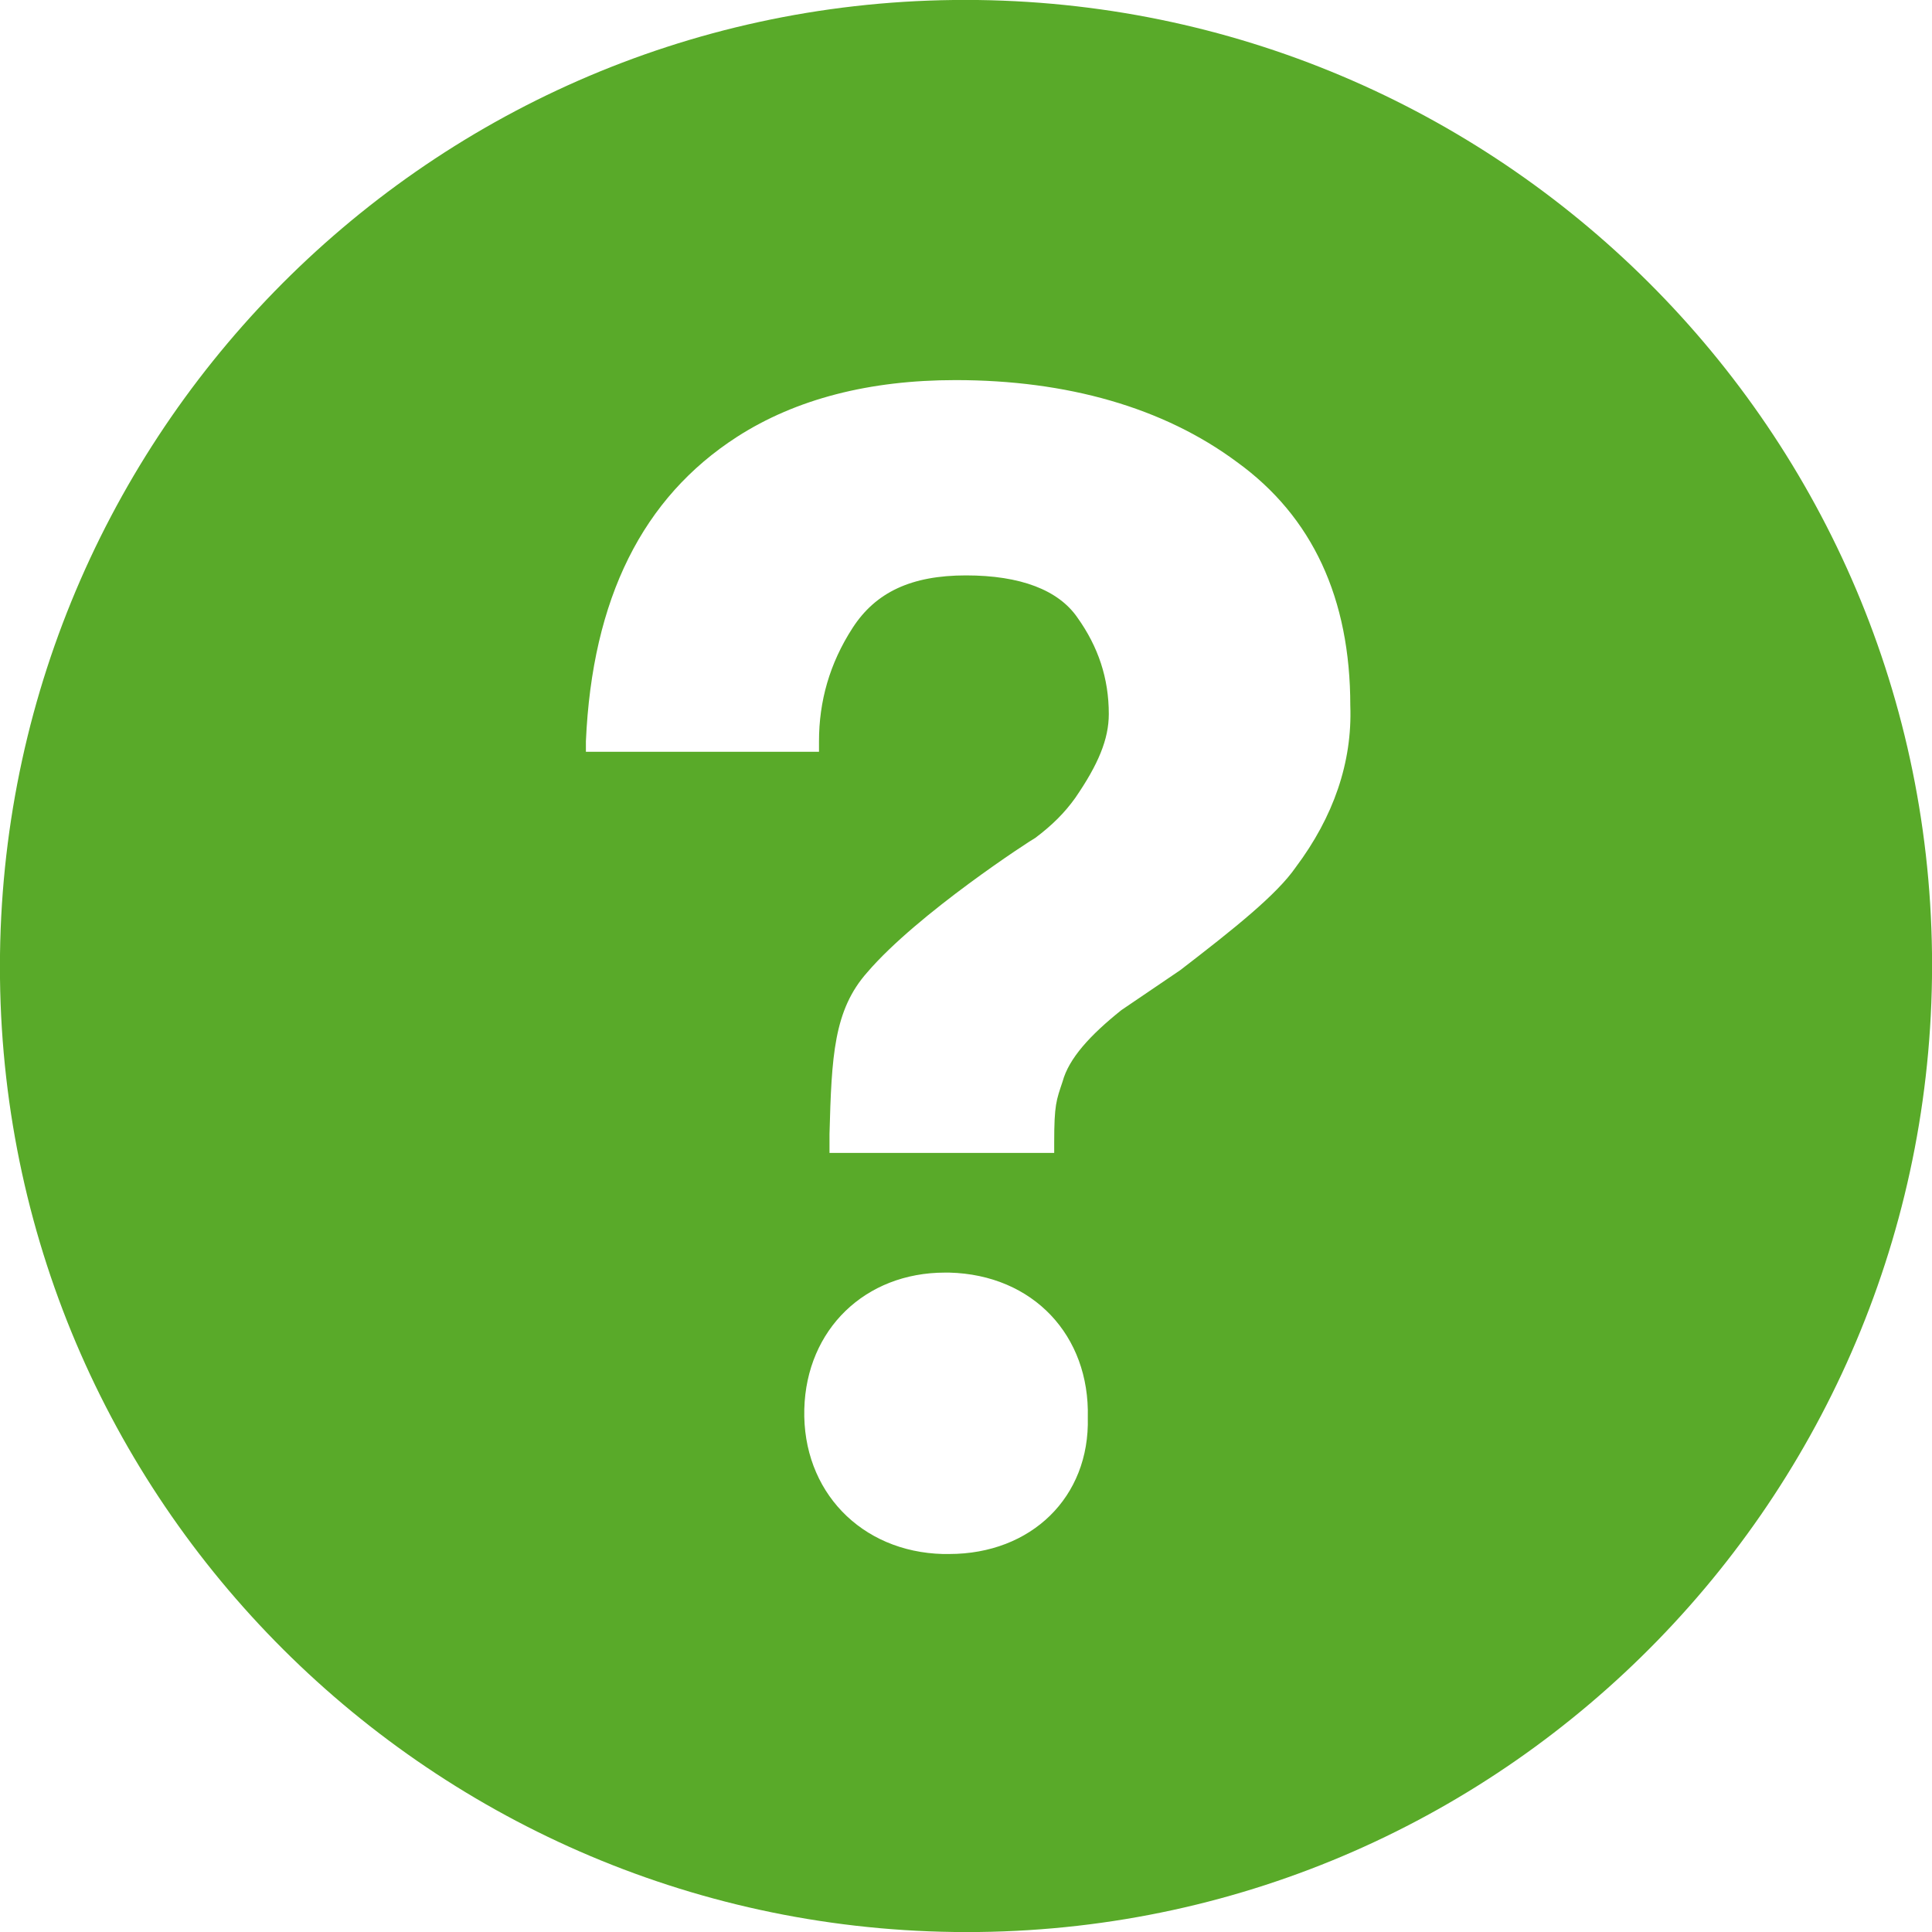
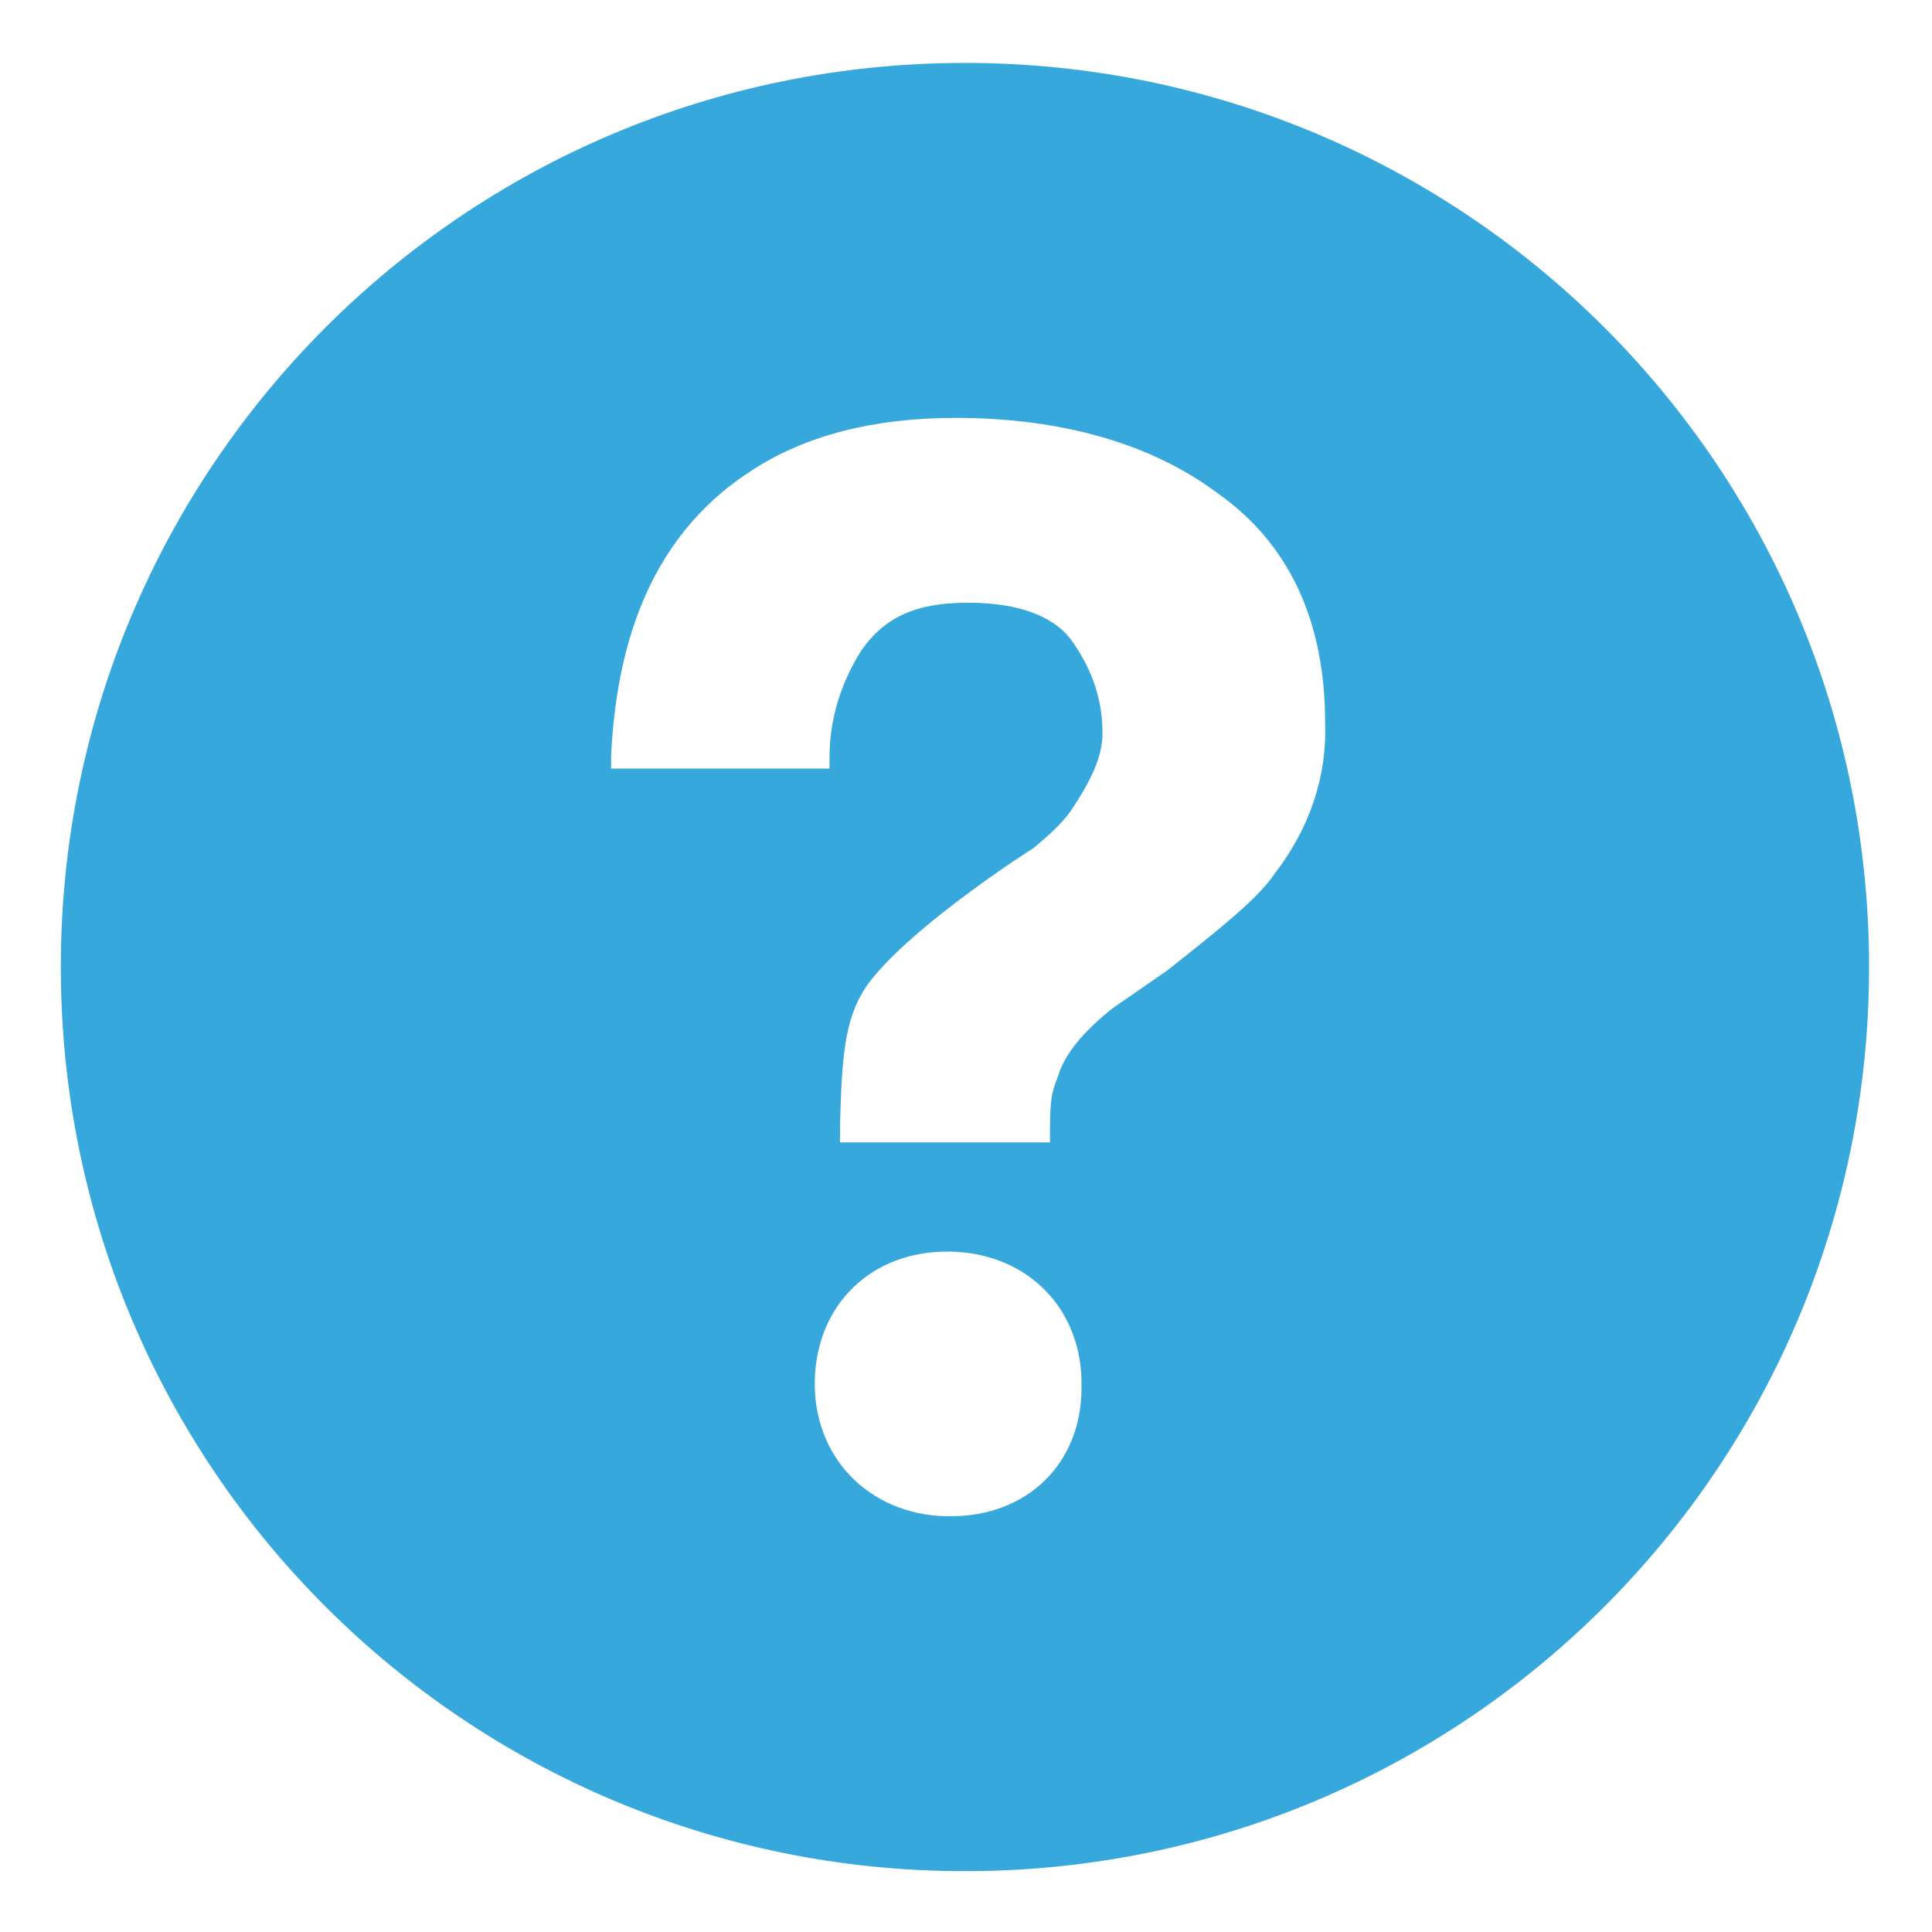
- <svg xmlns="http://www.w3.org/2000/svg" version="1.1" id="Capa_1" x="0px" y="0px" viewBox="-433 235 92 92" style="enable-background:new -433 235 92 92;" xml:space="preserve">
+ <svg xmlns="http://www.w3.org/2000/svg" version="1.1" id="Capa_1" x="0px" y="0px" viewBox="-1203 55 92 92" style="enable-background:new -1203 55 92 92;" xml:space="preserve">
  <style type="text/css">
- 	.st0{fill:#59AA29;}
+ 	.st0{fill:#37A8DB;}
</style>
  <g>
-     <path class="st0" d="M-387.6,235c-25.4,0.3-45.7,21.2-45.4,46.6c0.3,25.4,21.2,45.7,46.6,45.4c25.4-0.3,45.7-21.2,45.4-46.6   C-341.3,255-362.2,234.7-387.6,235z M-387.8,309l-0.3,0c-3.9-0.1-6.7-3-6.6-6.9c0.1-3.8,2.9-6.5,6.7-6.5l0.2,0c4,0.1,6.7,3,6.6,6.9   C-381.1,306.3-383.9,309-387.8,309z M-371.3,276.3c-0.9,1.3-2.9,2.9-5.5,4.9l-2.8,1.9c-1.5,1.2-2.5,2.3-2.8,3.4   c-0.3,0.9-0.4,1.1-0.4,2.9l0,0.5h-10.7l0-0.9c0.1-3.7,0.2-5.9,1.8-7.7c2.4-2.8,7.8-6.3,8-6.4c0.8-0.6,1.4-1.2,1.9-1.9   c1.1-1.6,1.6-2.8,1.6-4c0-1.7-0.5-3.2-1.5-4.6c-0.9-1.3-2.7-2-5.3-2c-2.6,0-4.3,0.8-5.4,2.5c-1.1,1.7-1.6,3.5-1.6,5.4v0.5h-11.1   l0-0.5c0.3-6.8,2.7-11.6,7.2-14.5c2.8-1.8,6.3-2.7,10.4-2.7c5.3,0,9.9,1.3,13.4,3.9c3.6,2.6,5.4,6.5,5.4,11.6   C-368.6,271.3-369.5,273.9-371.3,276.3z" />
+     <path class="st0" d="M-1157.6,58c-23.8,0.3-42.8,19.8-42.5,43.6s19.8,42.8,43.6,42.5c23.8-0.3,42.8-19.8,42.5-43.6   S-1133.8,57.7-1157.6,58z M-1157.7,127.2h-0.3c-3.6-0.1-6.3-2.8-6.2-6.5c0.1-3.6,2.7-6.1,6.3-6.1h0.2c3.7,0.1,6.3,2.8,6.2,6.5   C-1151.5,124.7-1154.1,127.2-1157.7,127.2z M-1142.3,96.6c-0.8,1.2-2.7,2.7-5.1,4.6l-2.6,1.8c-1.4,1.1-2.3,2.2-2.6,3.2   c-0.3,0.8-0.4,1-0.4,2.7v0.5h-10v-0.8c0.1-3.5,0.2-5.5,1.7-7.2c2.2-2.6,7.3-5.9,7.5-6c0.7-0.6,1.3-1.1,1.8-1.8   c1-1.5,1.5-2.6,1.5-3.7c0-1.6-0.5-3-1.4-4.3c-0.8-1.2-2.5-1.9-5-1.9s-4,0.7-5.1,2.3c-1,1.6-1.5,3.3-1.5,5.1v0.5h-10.4V91   c0.3-6.4,2.5-10.9,6.7-13.6c2.6-1.7,5.9-2.5,9.7-2.5c5,0,9.3,1.2,12.5,3.6c3.4,2.4,5.1,6.1,5.1,10.9   C-1139.8,91.9-1140.6,94.4-1142.3,96.6z" />
  </g>
-   <rect class="shadow" x="10" y="10" width="100" height="50" fill="#c66" />
</svg>
